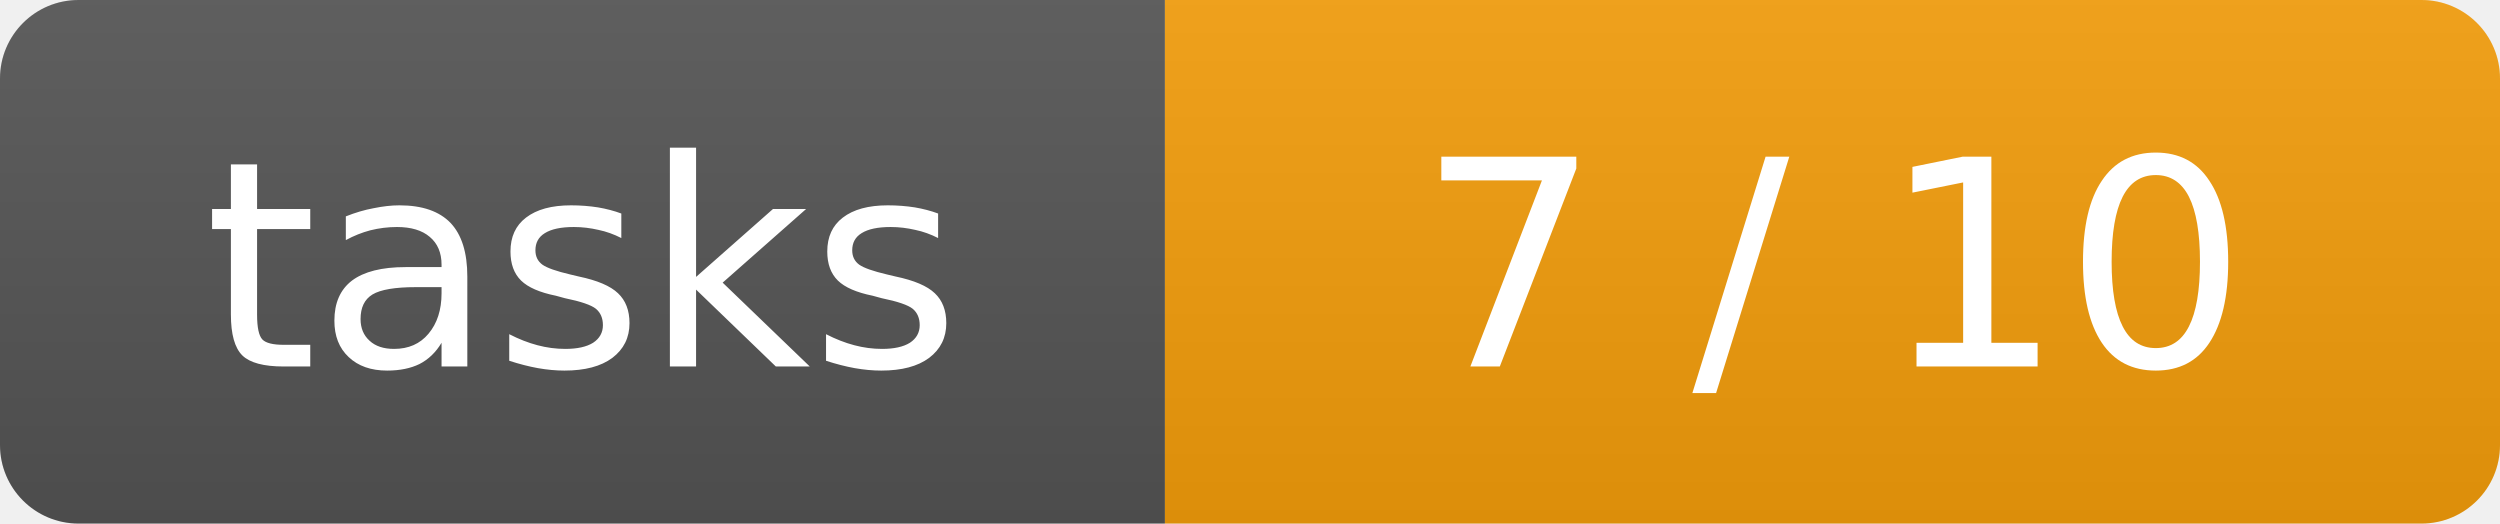
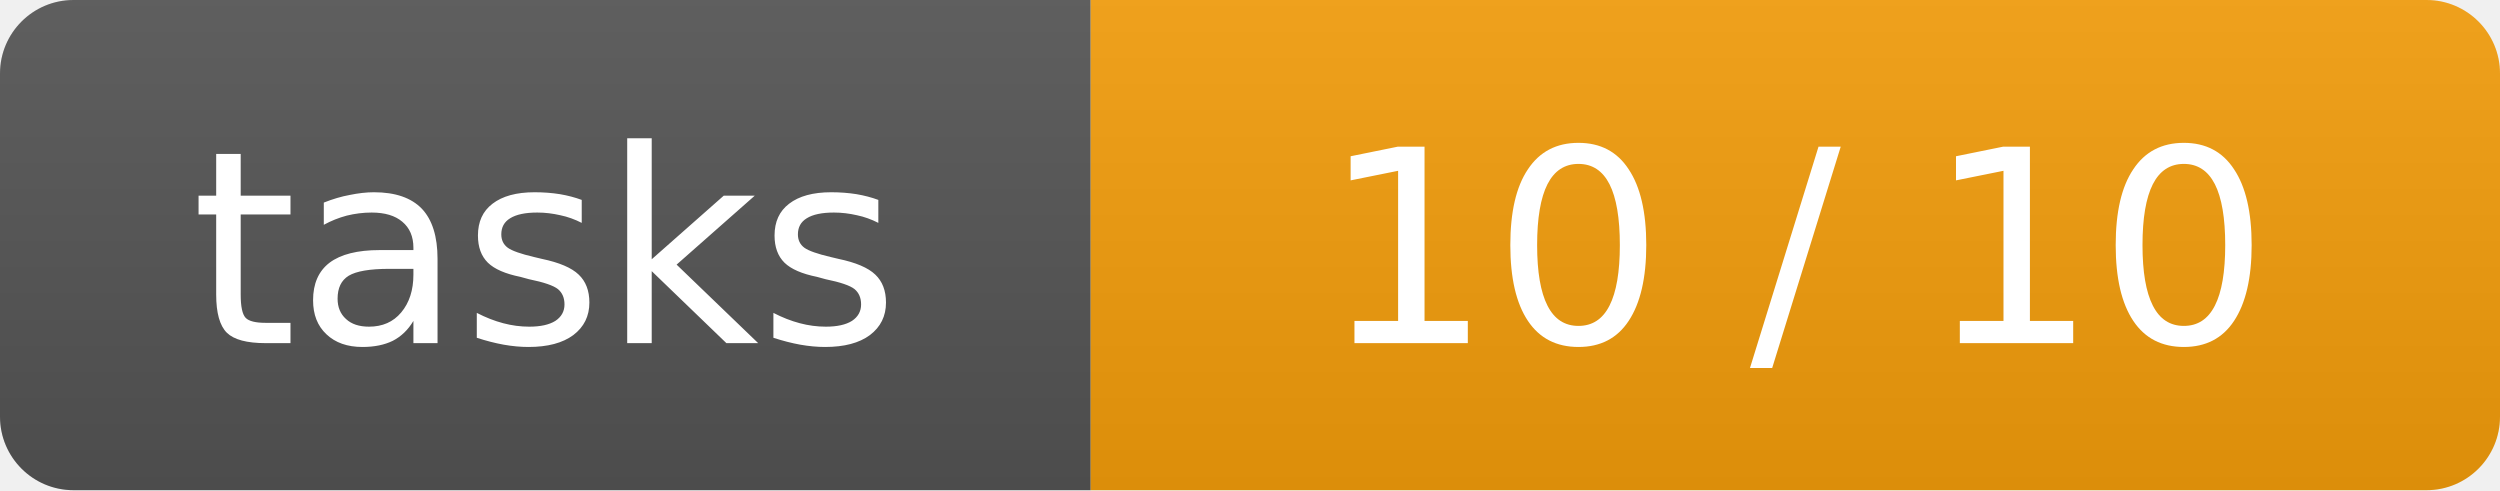
- <svg xmlns="http://www.w3.org/2000/svg" width="95.5" height="20" role="img">
+ <svg xmlns="http://www.w3.org/2000/svg" width="102" height="20" role="img">
  <linearGradient id="s" x2="0" y2="100%">
    <stop offset="0" stop-color="#bbb" stop-opacity=".1" />
    <stop offset="1" stop-opacity=".1" />
  </linearGradient>
  <clipPath id="r">
-     <rect width="95.5" height="20" rx="3" fill="#fff" />
+     <rect width="102" height="20" rx="3" fill="#fff" />
  </clipPath>
  <g clip-path="url(#r)">
    <rect width="44.5" height="20" fill="#555" />
-     <rect x="44.5" width="51" height="20" fill="#f59e0b" />
-     <rect width="95.5" height="20" fill="url(#s)" />
+     <rect x="44.5" width="57.5" height="20" fill="#f59e0b" />
+     <rect width="102" height="20" fill="url(#s)" />
  </g>
  <g fill="#fff" text-anchor="middle" font-family="Verdana,Geneva,DejaVu Sans,sans-serif" text-rendering="geometricPrecision" font-size="11">
    <text x="22.25" y="14">tasks</text>
-     <text x="70" y="14">7 / 10</text>
+     <text x="73.25" y="14">10 / 10</text>
  </g>
</svg>
